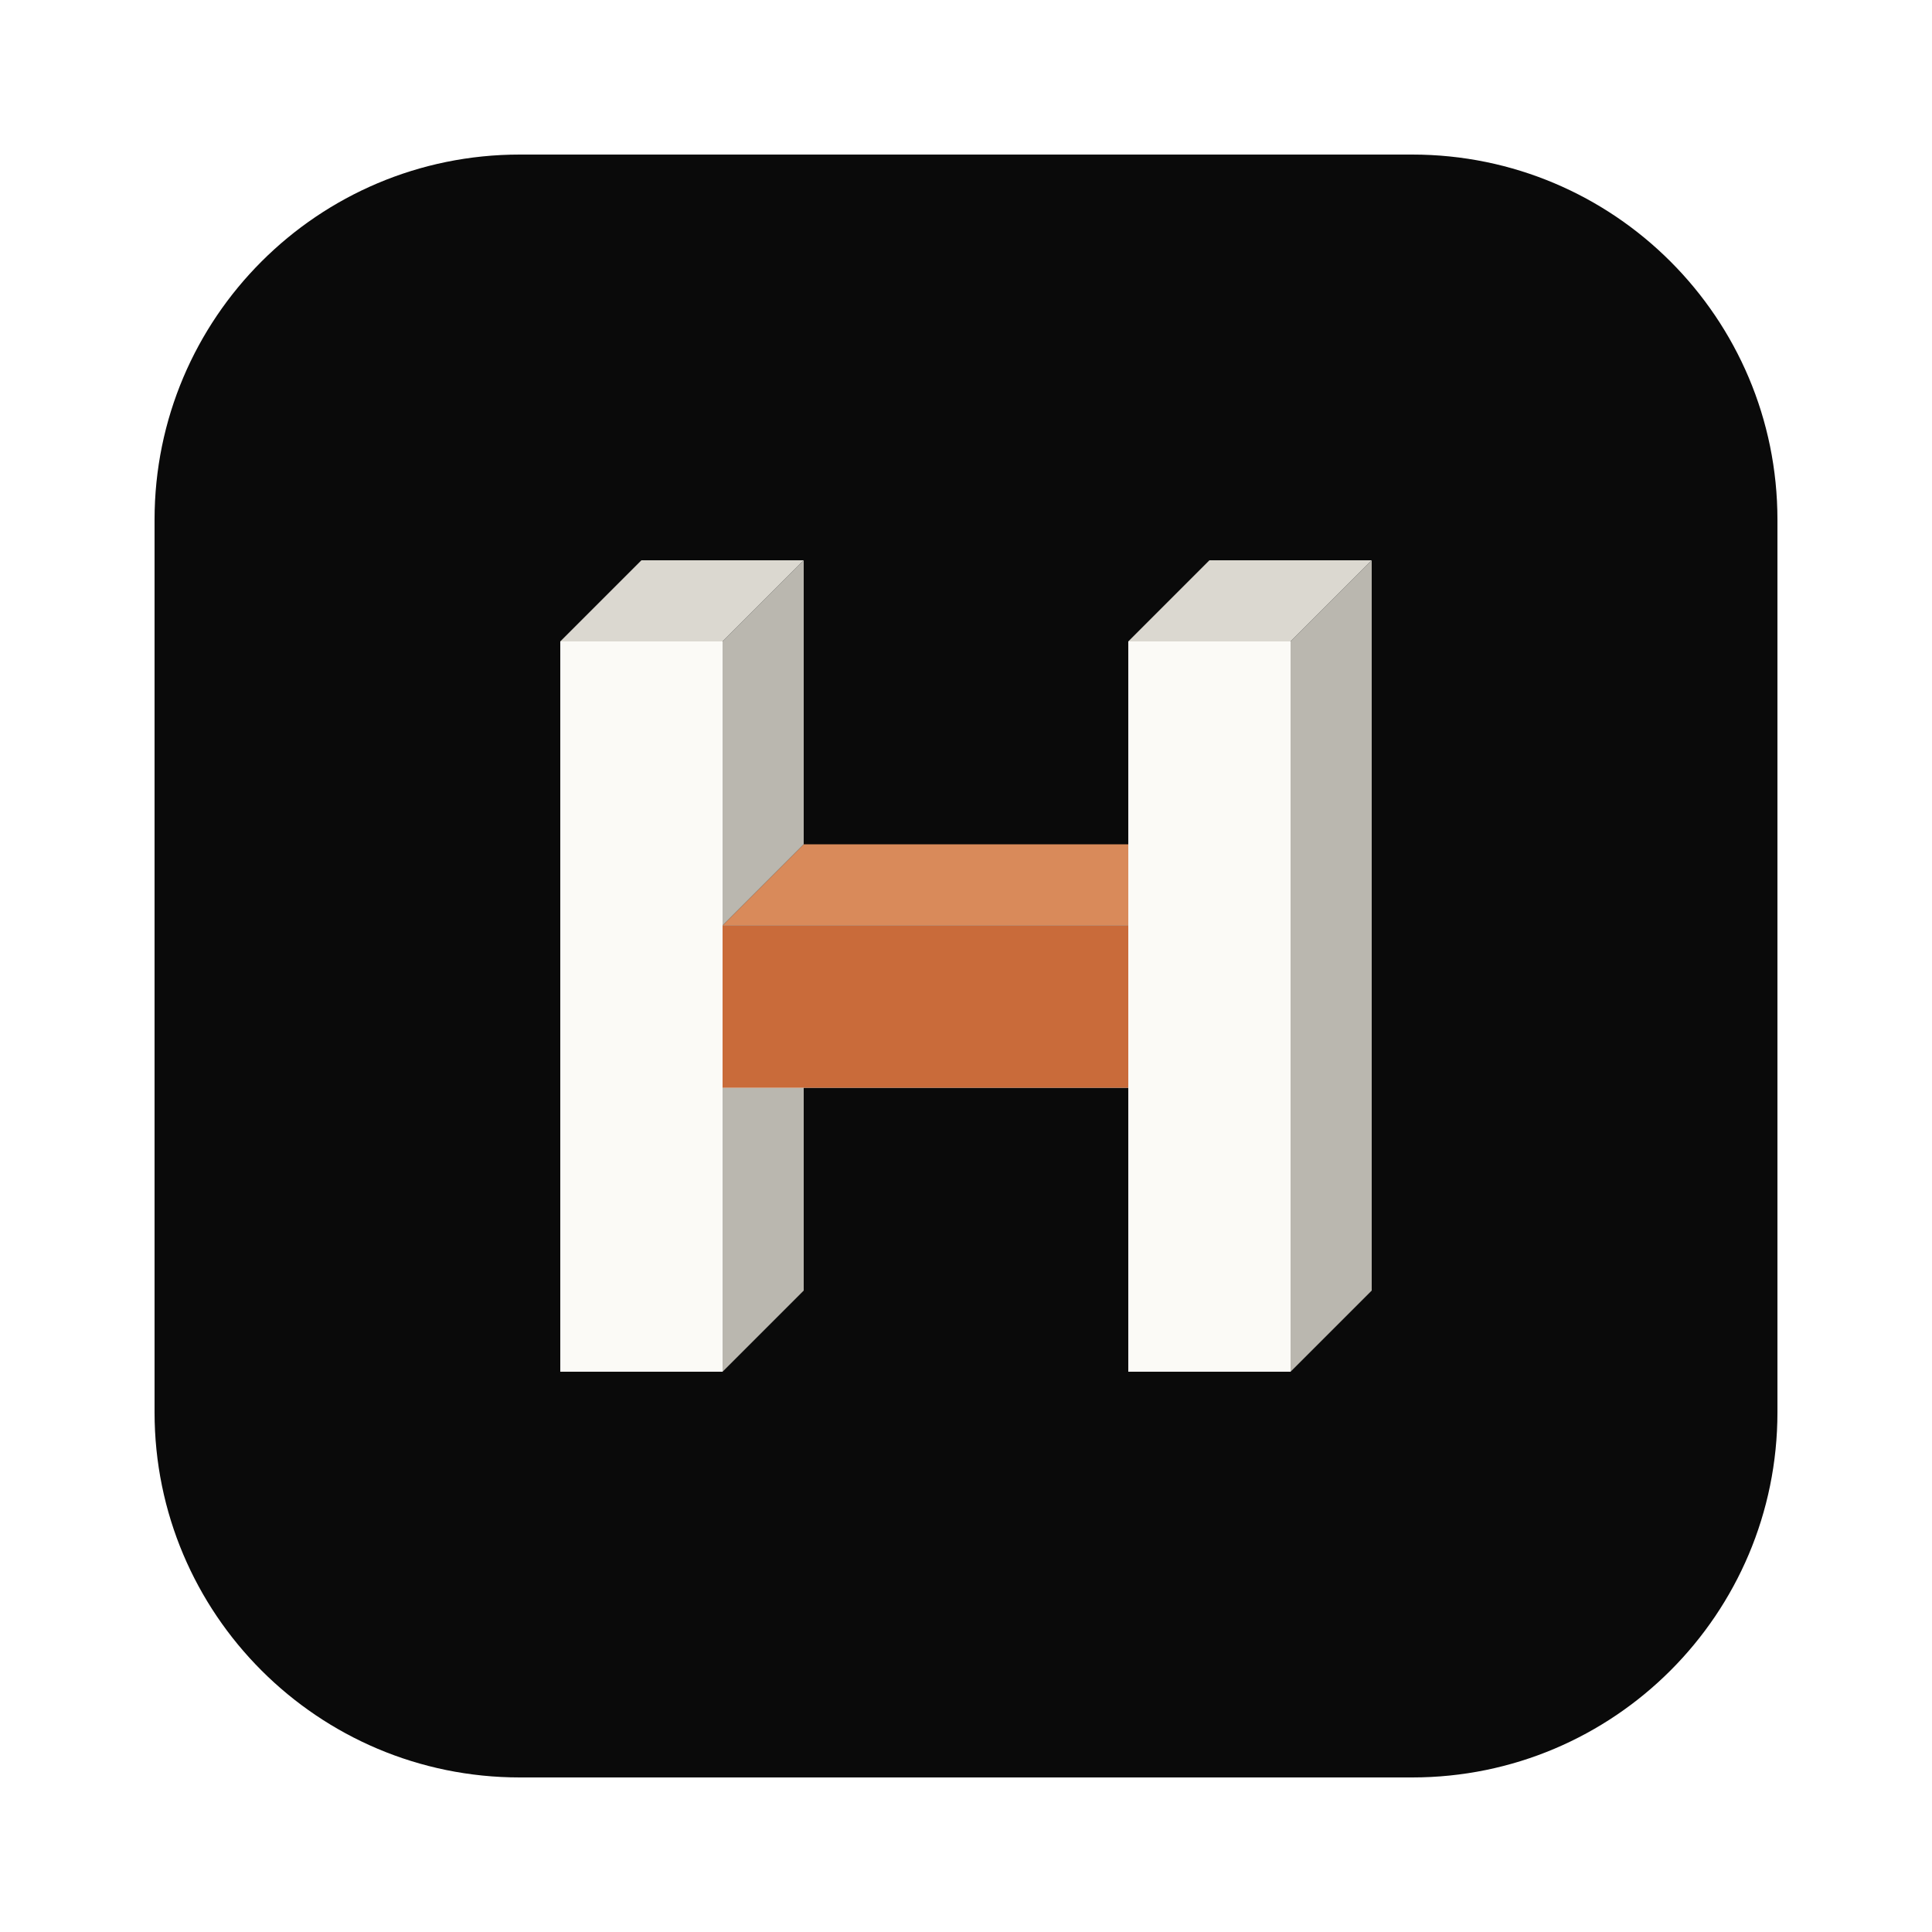
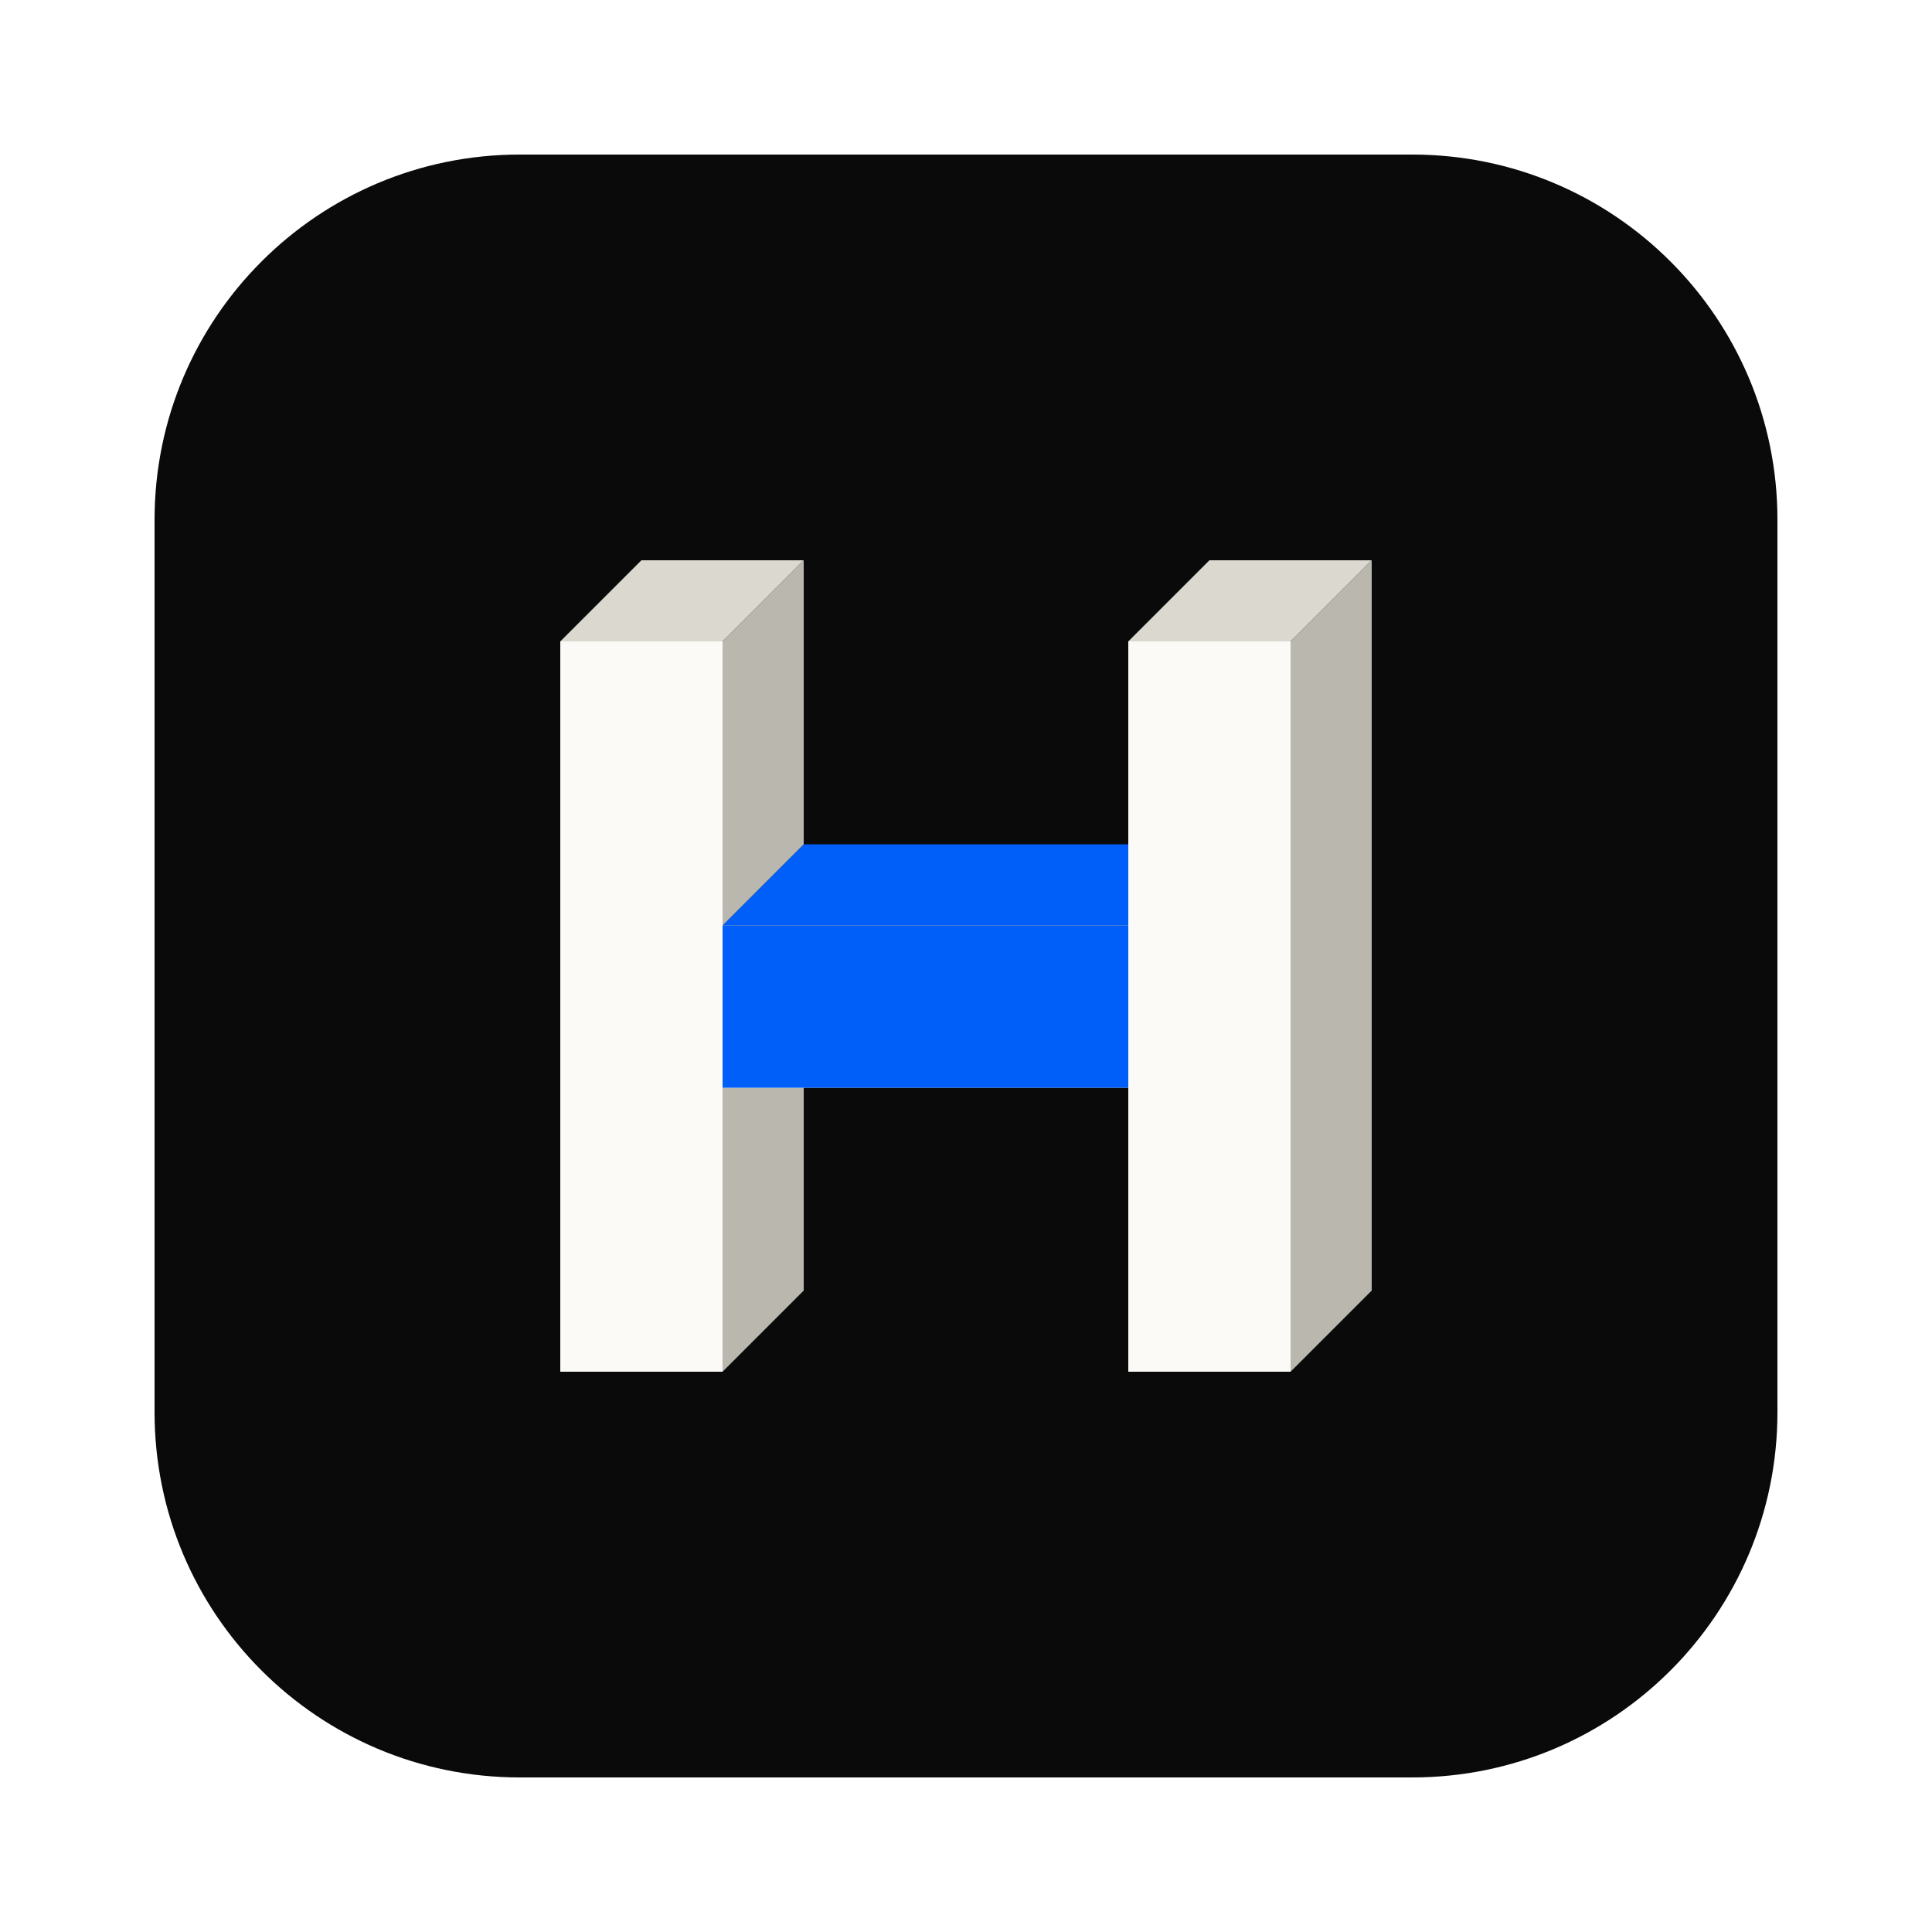
<svg xmlns="http://www.w3.org/2000/svg" viewBox="0 0 80 80" width="1024" height="1024" aria-label="Hermes Agent">
  <defs>
    <clipPath id="iconClip">
      <rect width="80" height="80" rx="18" />
    </clipPath>
  </defs>
  <g transform="translate(6.4,6.4) scale(0.84)">
    <rect width="80" height="80" rx="18" fill="#0a0a0a" />
    <g clip-path="url(#iconClip)">
      <g transform="translate(-2,2)">
        <polygon points="58,22 58,58 62,54 62,18" fill="#bab7af" />
        <polygon points="50,22 58,22 62,18 54,18" fill="#dbd8d0" />
-         <polygon points="30,36 50,36 54,32 34,32" fill="#d98a5a" />
+         <polygon points="30,36 50,36 54,32 34,32" fill="#005FF9" />
        <polygon points="30,22 30,36 34,32 34,18" fill="#bab7af" />
        <polygon points="30,44 30,58 34,54 34,40" fill="#bab7af" />
        <polygon points="22,22 30,22 34,18 26,18" fill="#dbd8d0" />
        <path d="M22,22 H30 V36 H50 V22 H58 V58 H50 V44 H30 V58 H22 Z" fill="#fbfaf6" />
-         <rect x="30" y="36" width="20" height="8" fill="#c96b3a" />
+         <rect x="30" y="36" width="20" height="8" fill="#005FF9" />
      </g>
    </g>
  </g>
</svg>
